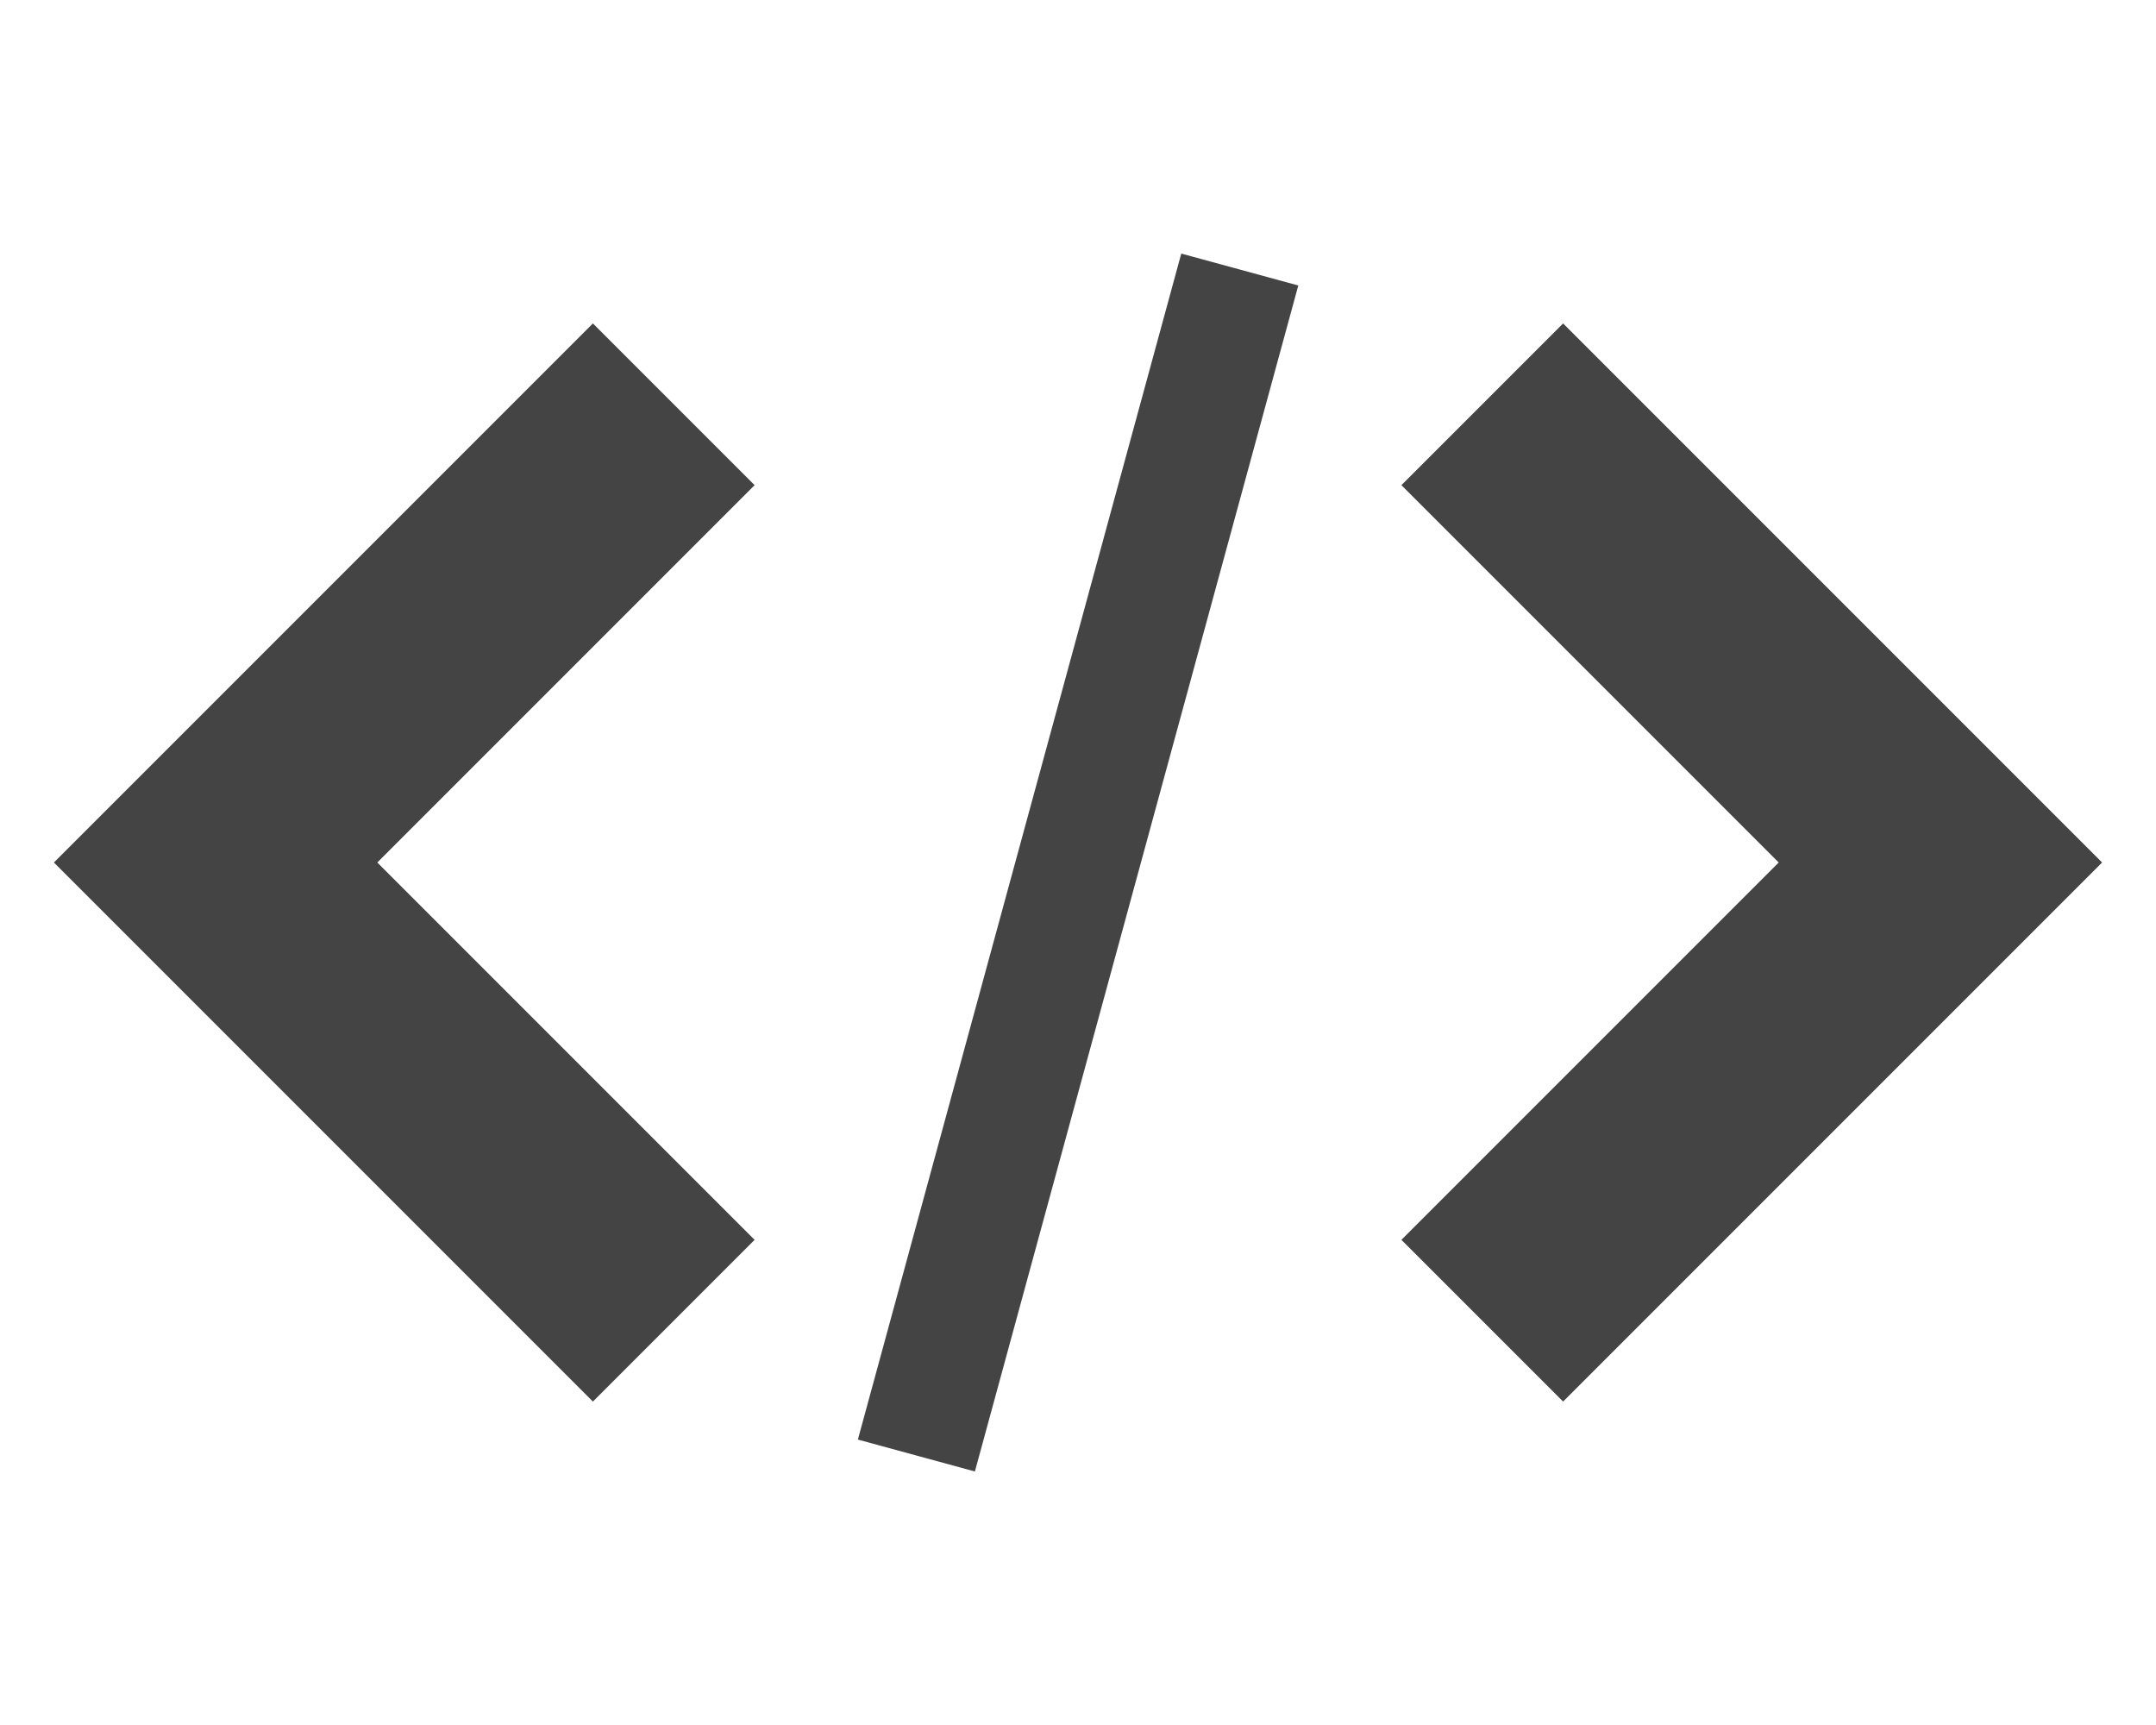
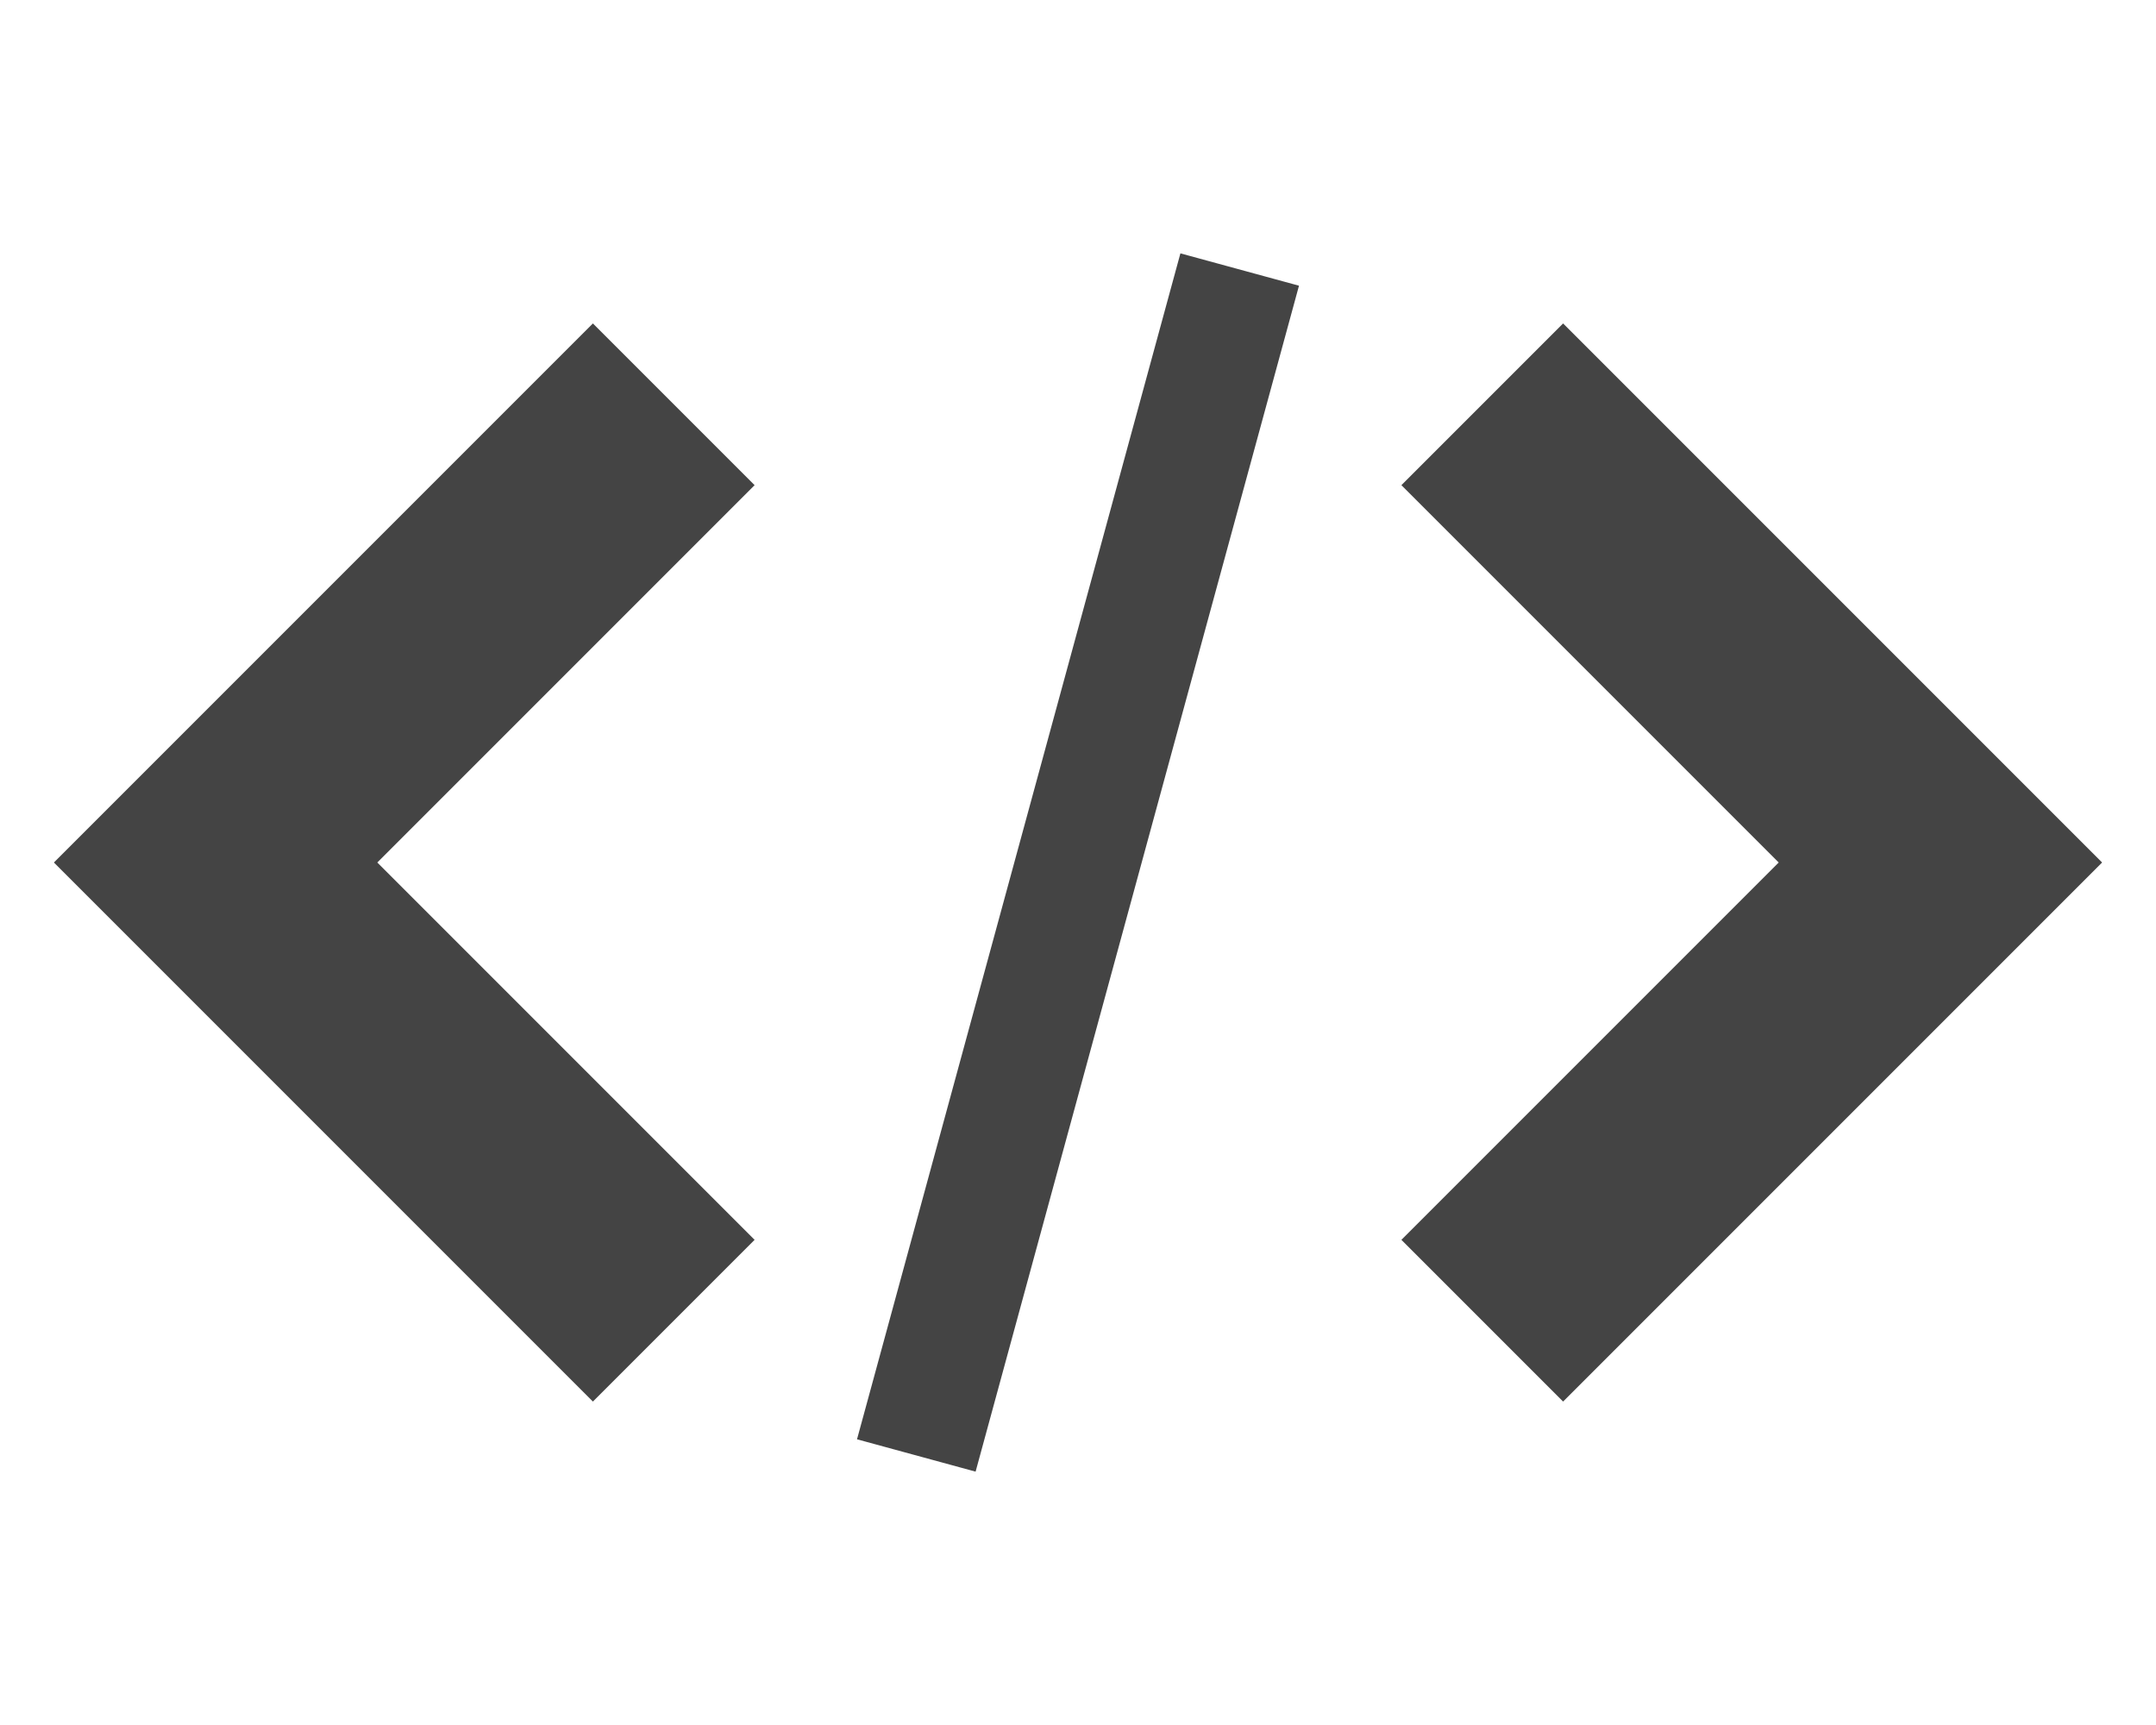
- <svg xmlns="http://www.w3.org/2000/svg" version="1.1" width="40" height="32" viewBox="0 0 40 32">
-   <path fill="#444444" d="M26 23l3 3 10-10-10-10-3 3 7 7z" />
-   <path fill="#444444" d="M14 9l-3-3-10 10 10 10 3-3-7-7z" />
-   <path fill="#444444" d="M21.916 4.704l2.171 0.592-6 22.001-2.171-0.592 6-22.001z" />
+ <svg xmlns="http://www.w3.org/2000/svg" version="1.1" width="80" height="64" viewBox="0 0 80 64">
+   <path fill="#444444" d="M52 46l6 6 20-20-20-20-6 6 14 14-14 14z" />
+   <path fill="#444444" d="M28 18l-6-6-20 20 20 20 6-6-14-14 14-14z" />
+   <path fill="#444444" d="M43.8 9.4l4.4 1.2-12 44-4.4-1.2c0 0 12-44 12-44z" />
</svg>
